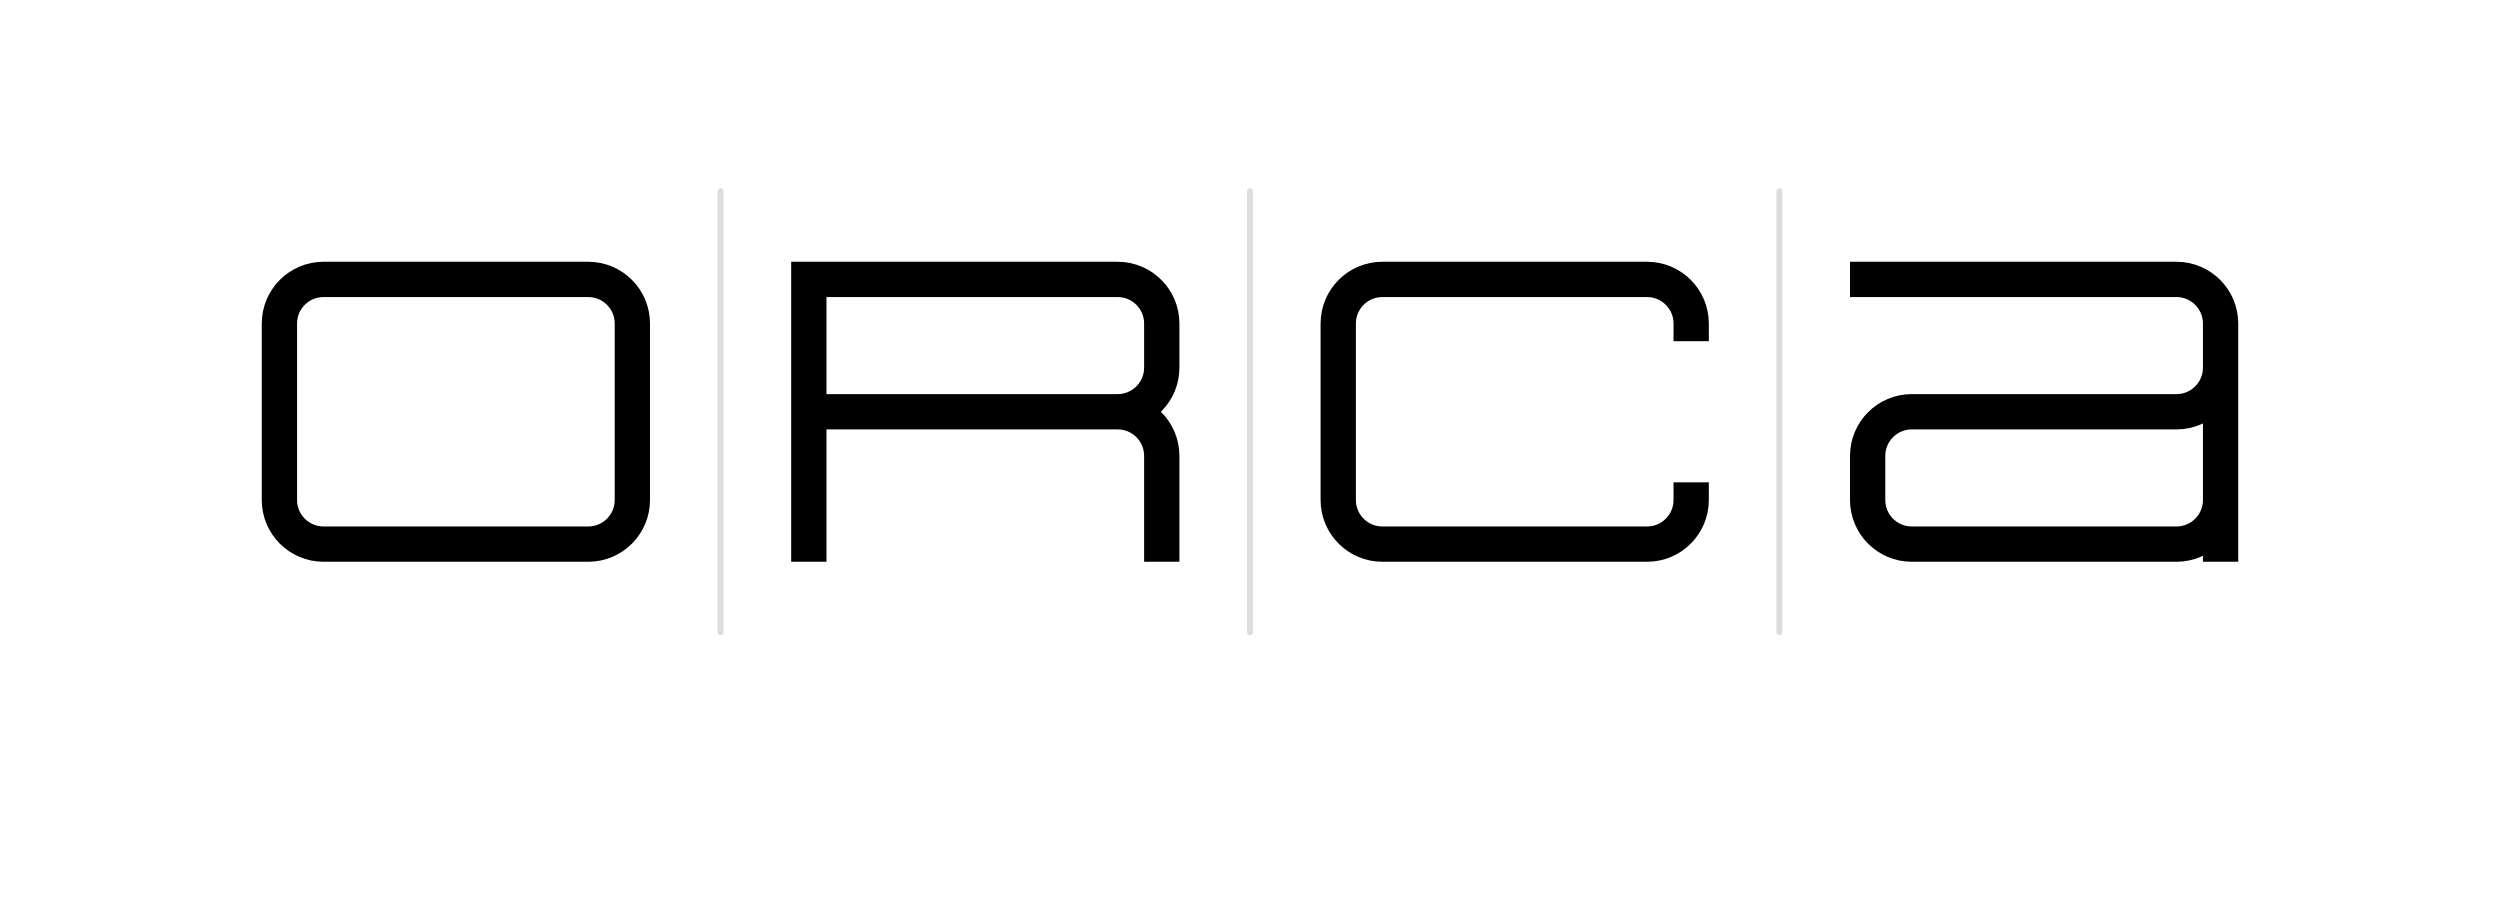
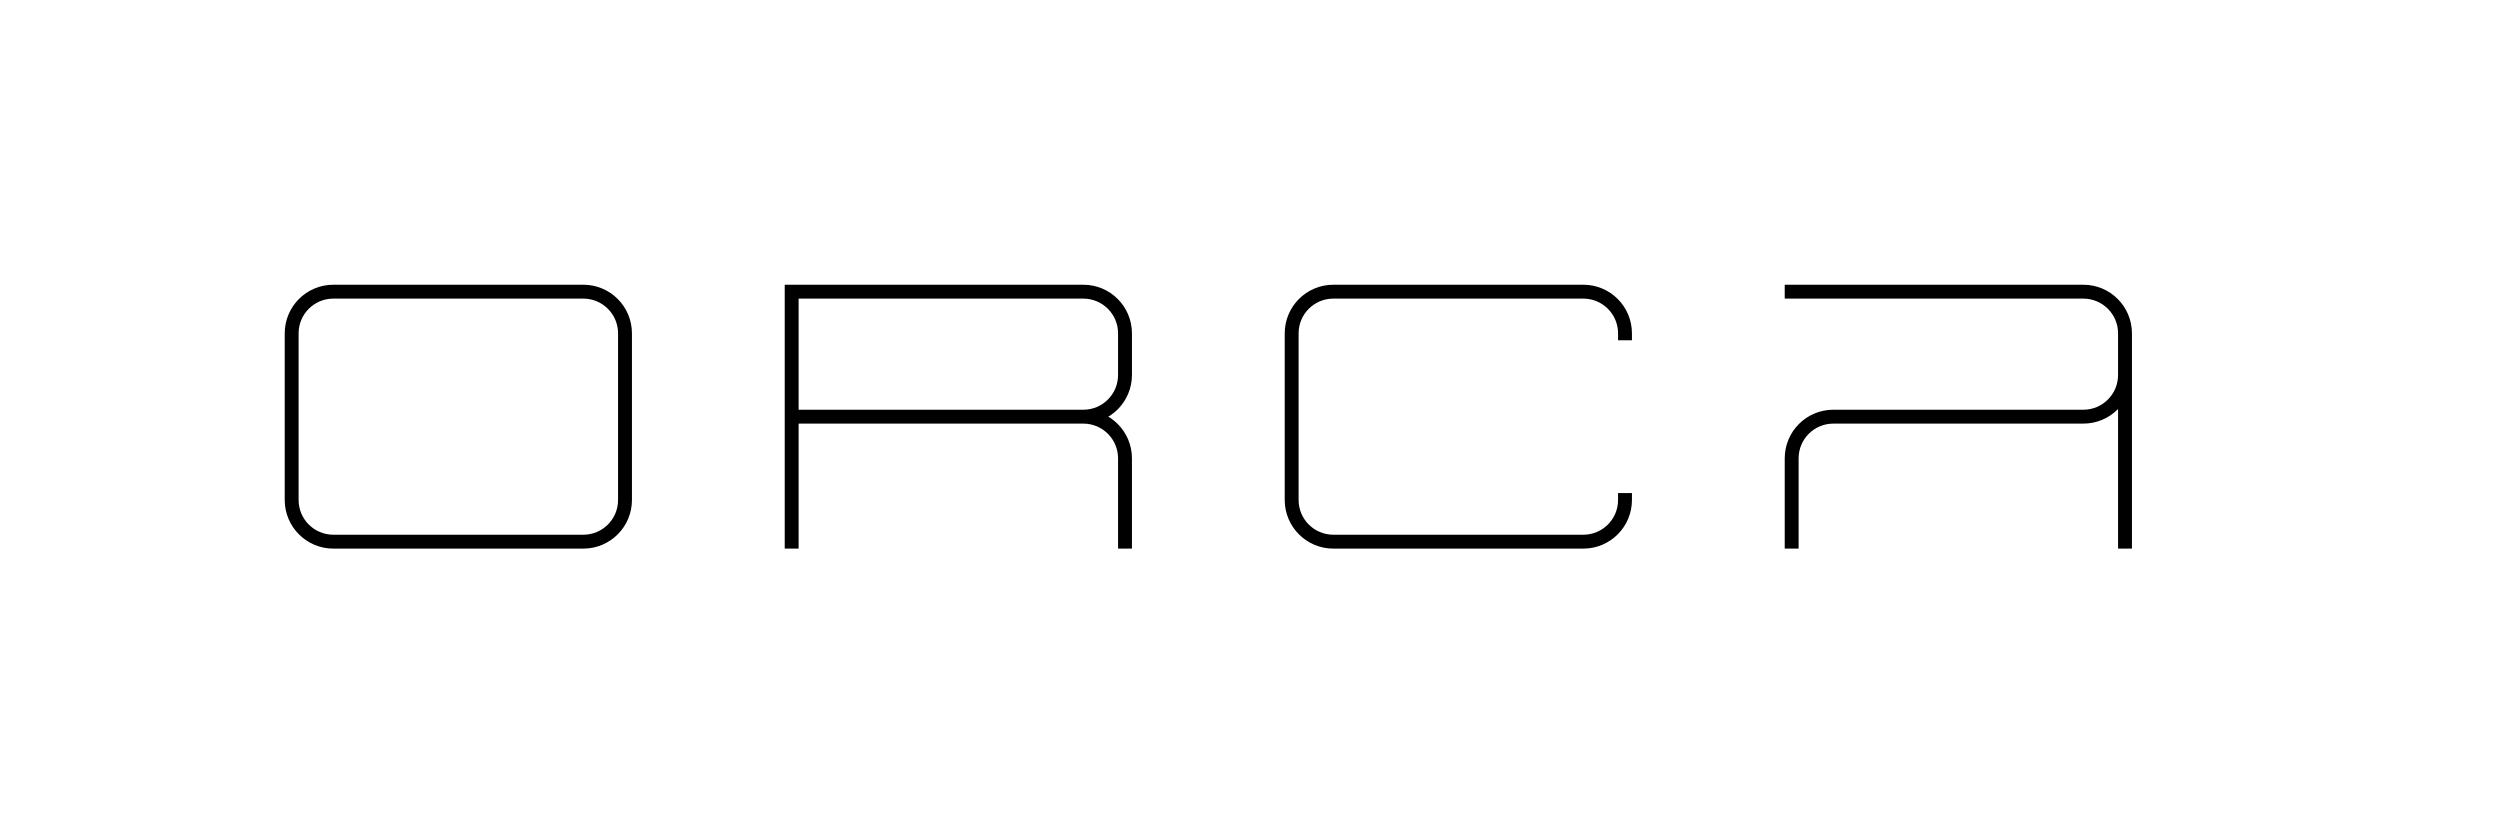
- <svg xmlns="http://www.w3.org/2000/svg" baseProfile="full" version="1.1" width="850px" height="310px" style="fill: none; width: 850px; height: 310px; stroke-width: 2;">
-   <path d="M245,65 L245,65 L245,215 M425,65 L425,65 L425,215 M605,65 L605,65 L605,215 " style="stroke-width: 2; stroke-linecap: round; stroke-linejoin: round; stroke: rgb(221, 221, 221); fill: none;" />
-   <path d="" style="stroke-width: 5; stroke-linecap: round; stroke-linejoin: round; stroke: rgb(255, 0, 0); fill: none;" />
-   <path d="M575,110 A15,15 0 0,0 560,95 A90,0 0 0,0 470,95 A15,15 0 0,0 455,110 A0,60 0 0,0 455,170 A15,15 0 0,0 470,185 A90,0 0 0,0 560,185 A15,15 0 0,0 575,170 M275,95 A105,0 0 0,1 380,95 A15,15 0 0,1 395,110 A0,15 0 0,1 395,125 A15,15 0 0,1 380,140 A105,0 0 0,1 275,140 M380,140 A15,15 0 0,1 395,155 A0,30 0 0,1 395,185 M635,95 A105,0 0 0,1 740,95 A15,15 0 0,1 755,110 A0,75 0 0,1 755,185 M755,125 A15,15 0 0,1 740,140 A90,0 0 0,0 650,140 A15,15 0 0,0 635,155 A0,0 0 0,0 635,155 A0,15 0 0,0 635,170 A15,15 0 0,0 650,185 A90,0 0 0,0 740,185 A15,15 0 0,0 755,170 M275,95 L275,95 L275,185 M215,170 A15,15 0 0,1 200,185 A90,0 0 0,1 110,185 A15,15 0 0,1 95,170 A0,60 0 0,1 95,110 A15,15 0 0,1 110,95 A90,0 0 0,1 200,95 A15,15 0 0,1 215,110 Z " style="stroke-width: 12; stroke-linecap: square; stroke-linejoin: round; stroke: rgb(0, 0, 0); fill: none;" />
+ <svg xmlns="http://www.w3.org/2000/svg" baseProfile="full" version="1.1" style="fill: none;" width="900px" height="300px">
+   <path style="stroke-width: 2px; stroke-linecap: round; stroke-linejoin: round; stroke: rgb(221, 221, 221); fill: none;" d="" />
+   <path style="stroke-width: 25px; stroke-linecap: round; stroke-linejoin: round; stroke: rgb(255, 0, 0); fill: none;" d="" />
+   <path style="stroke-width: 5px; stroke-linecap: square; stroke-linejoin: miter; stroke: rgb(0, 0, 0); fill: none;" d="M585,120 A15,15 0 0,0 570,105 L480,105 A15,15 0 0,0 465,120 L465,180 A15,15 0 0,0 480,195 L570,195 A15,15 0 0,0 585,180 M645,105 L750,105 A15,15 0 0,1 765,120 L765,195 M765,135 A15,15 0 0,1 750,150 L660,150 A15,15 0 0,0 645,165 L645,165 L645,195 L645,195 M225,180 A15,15 0 0,1 210,195 L120,195 A15,15 0 0,1 105,180 L105,120 A15,15 0 0,1 120,105 L210,105 A15,15 0 0,1 225,120 Z M285,195 L285,105 L390,105 A15,15 0 0,1 405,120 L405,135 A15,15 0 0,1 390,150 L285,150 L285,150 L390,150 A15,15 0 0,1 405,165 L405,195 " />
</svg>
